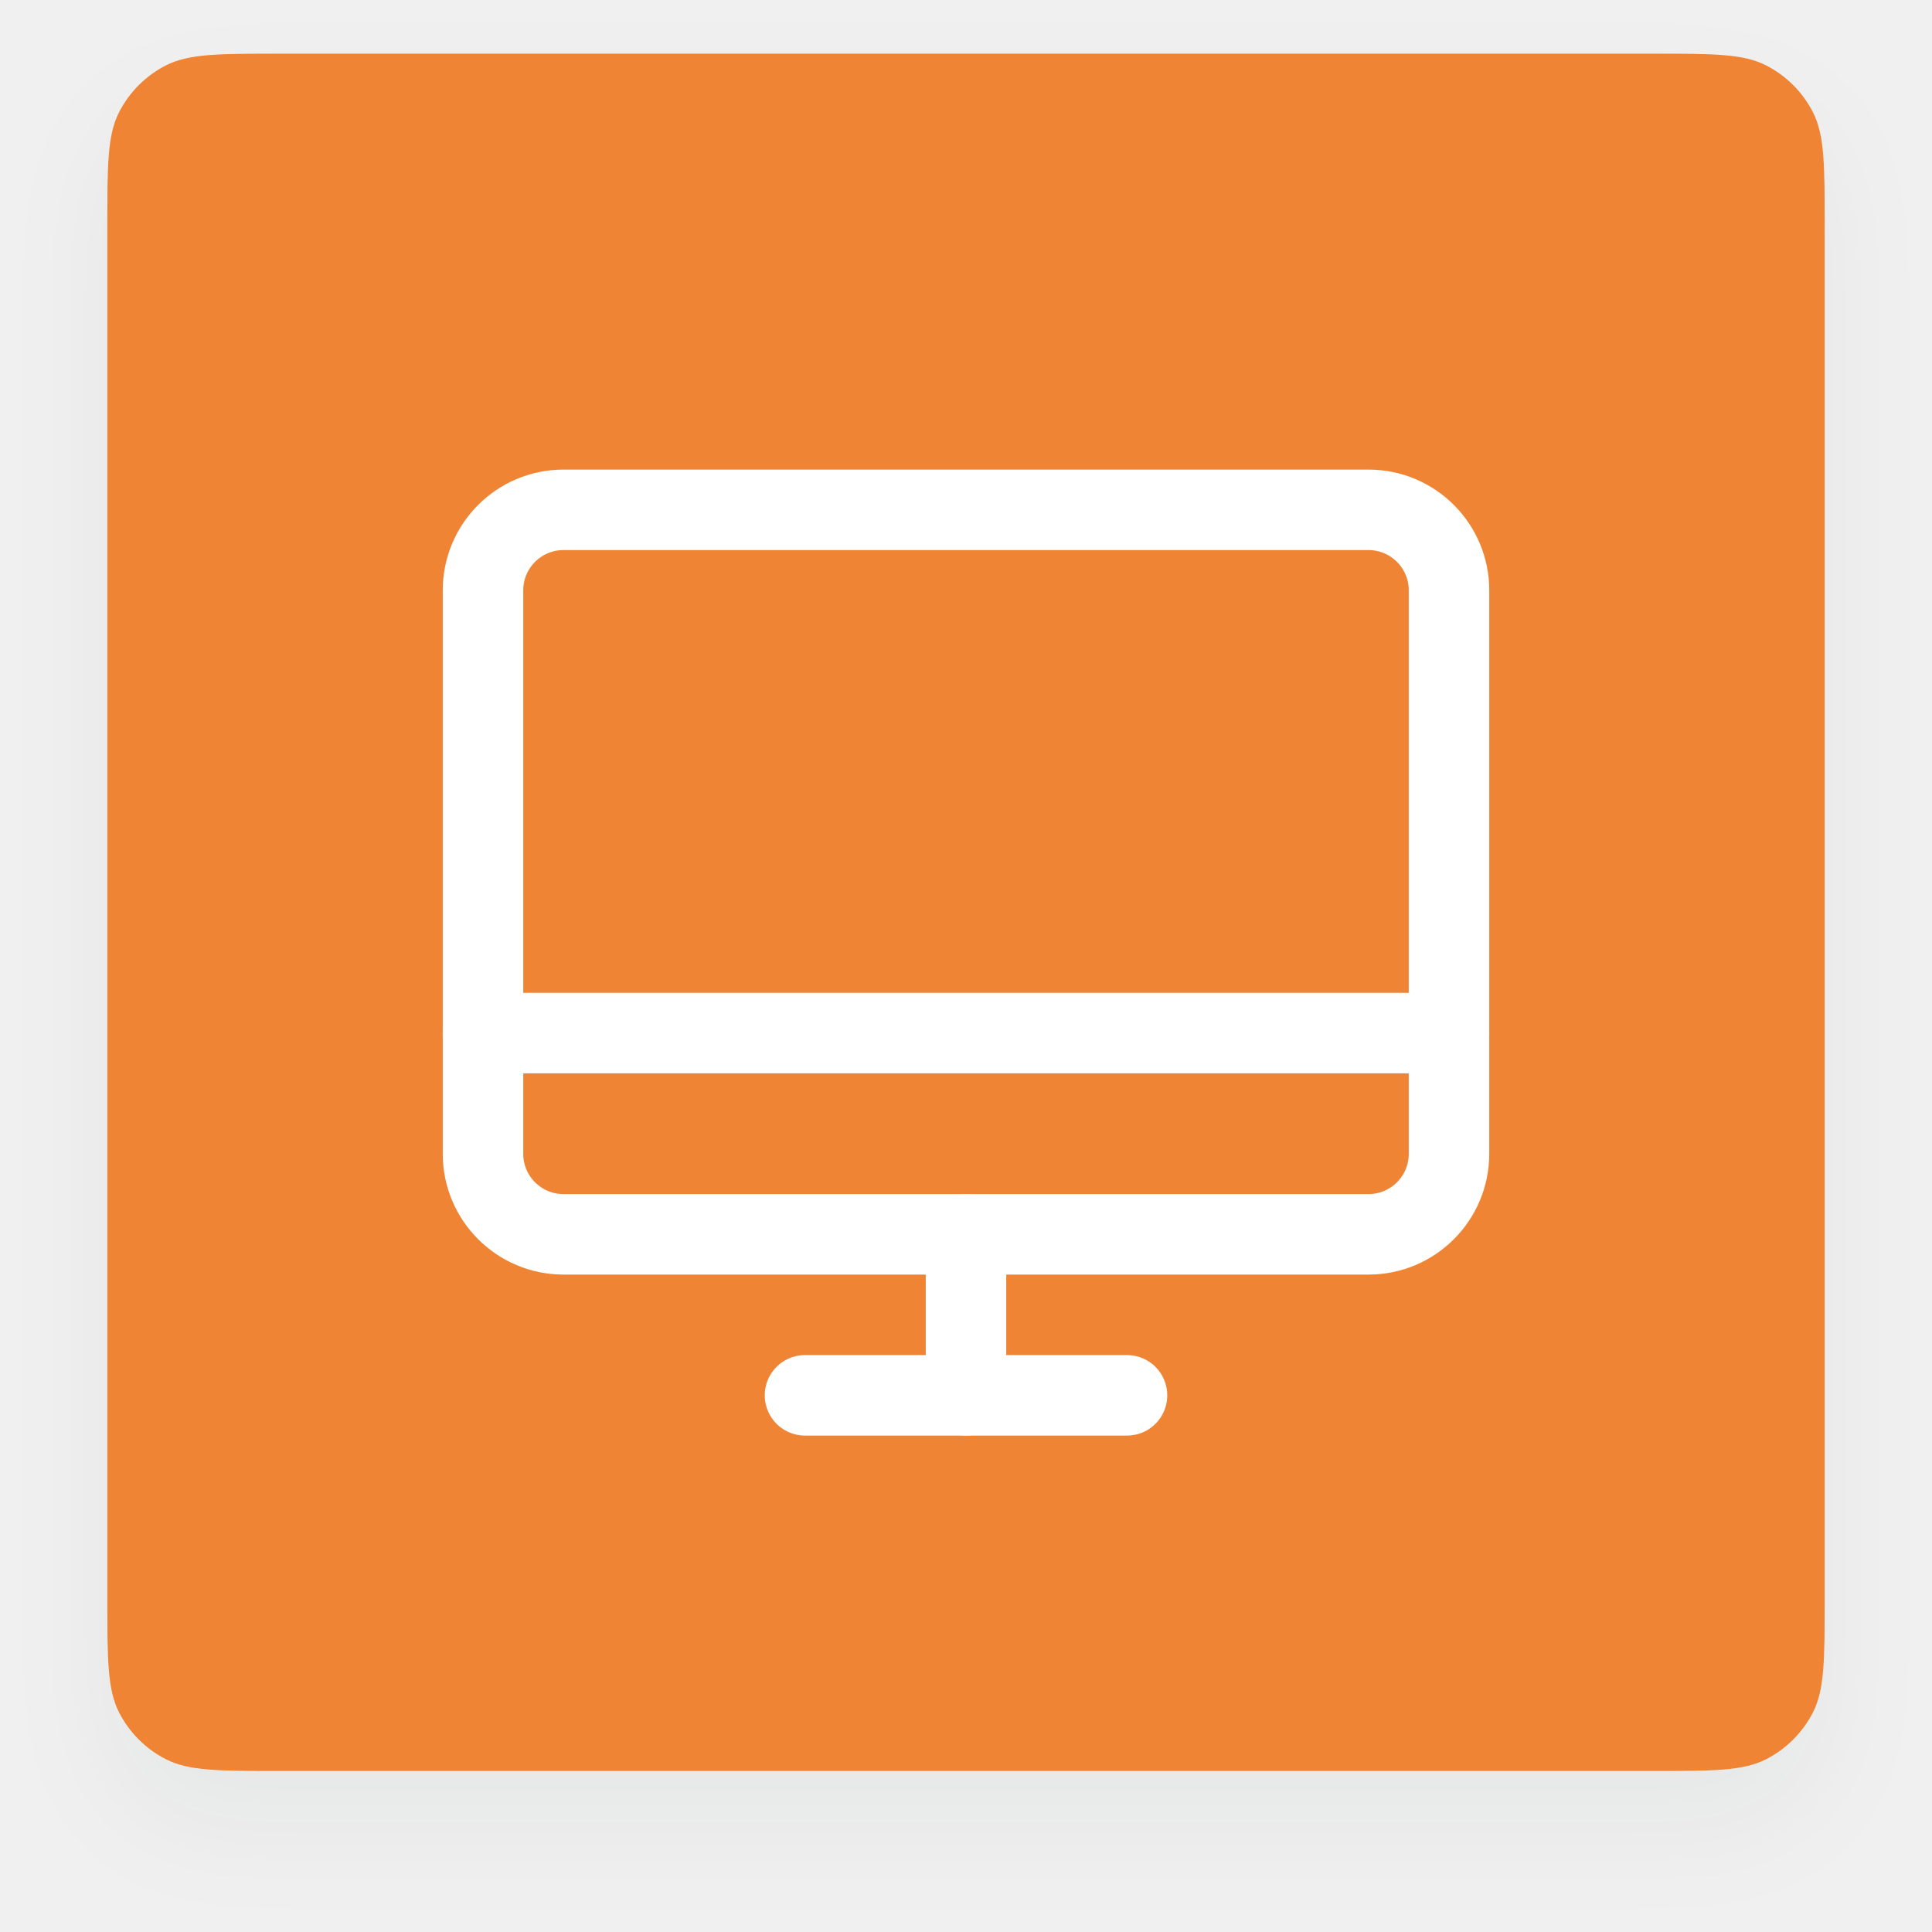
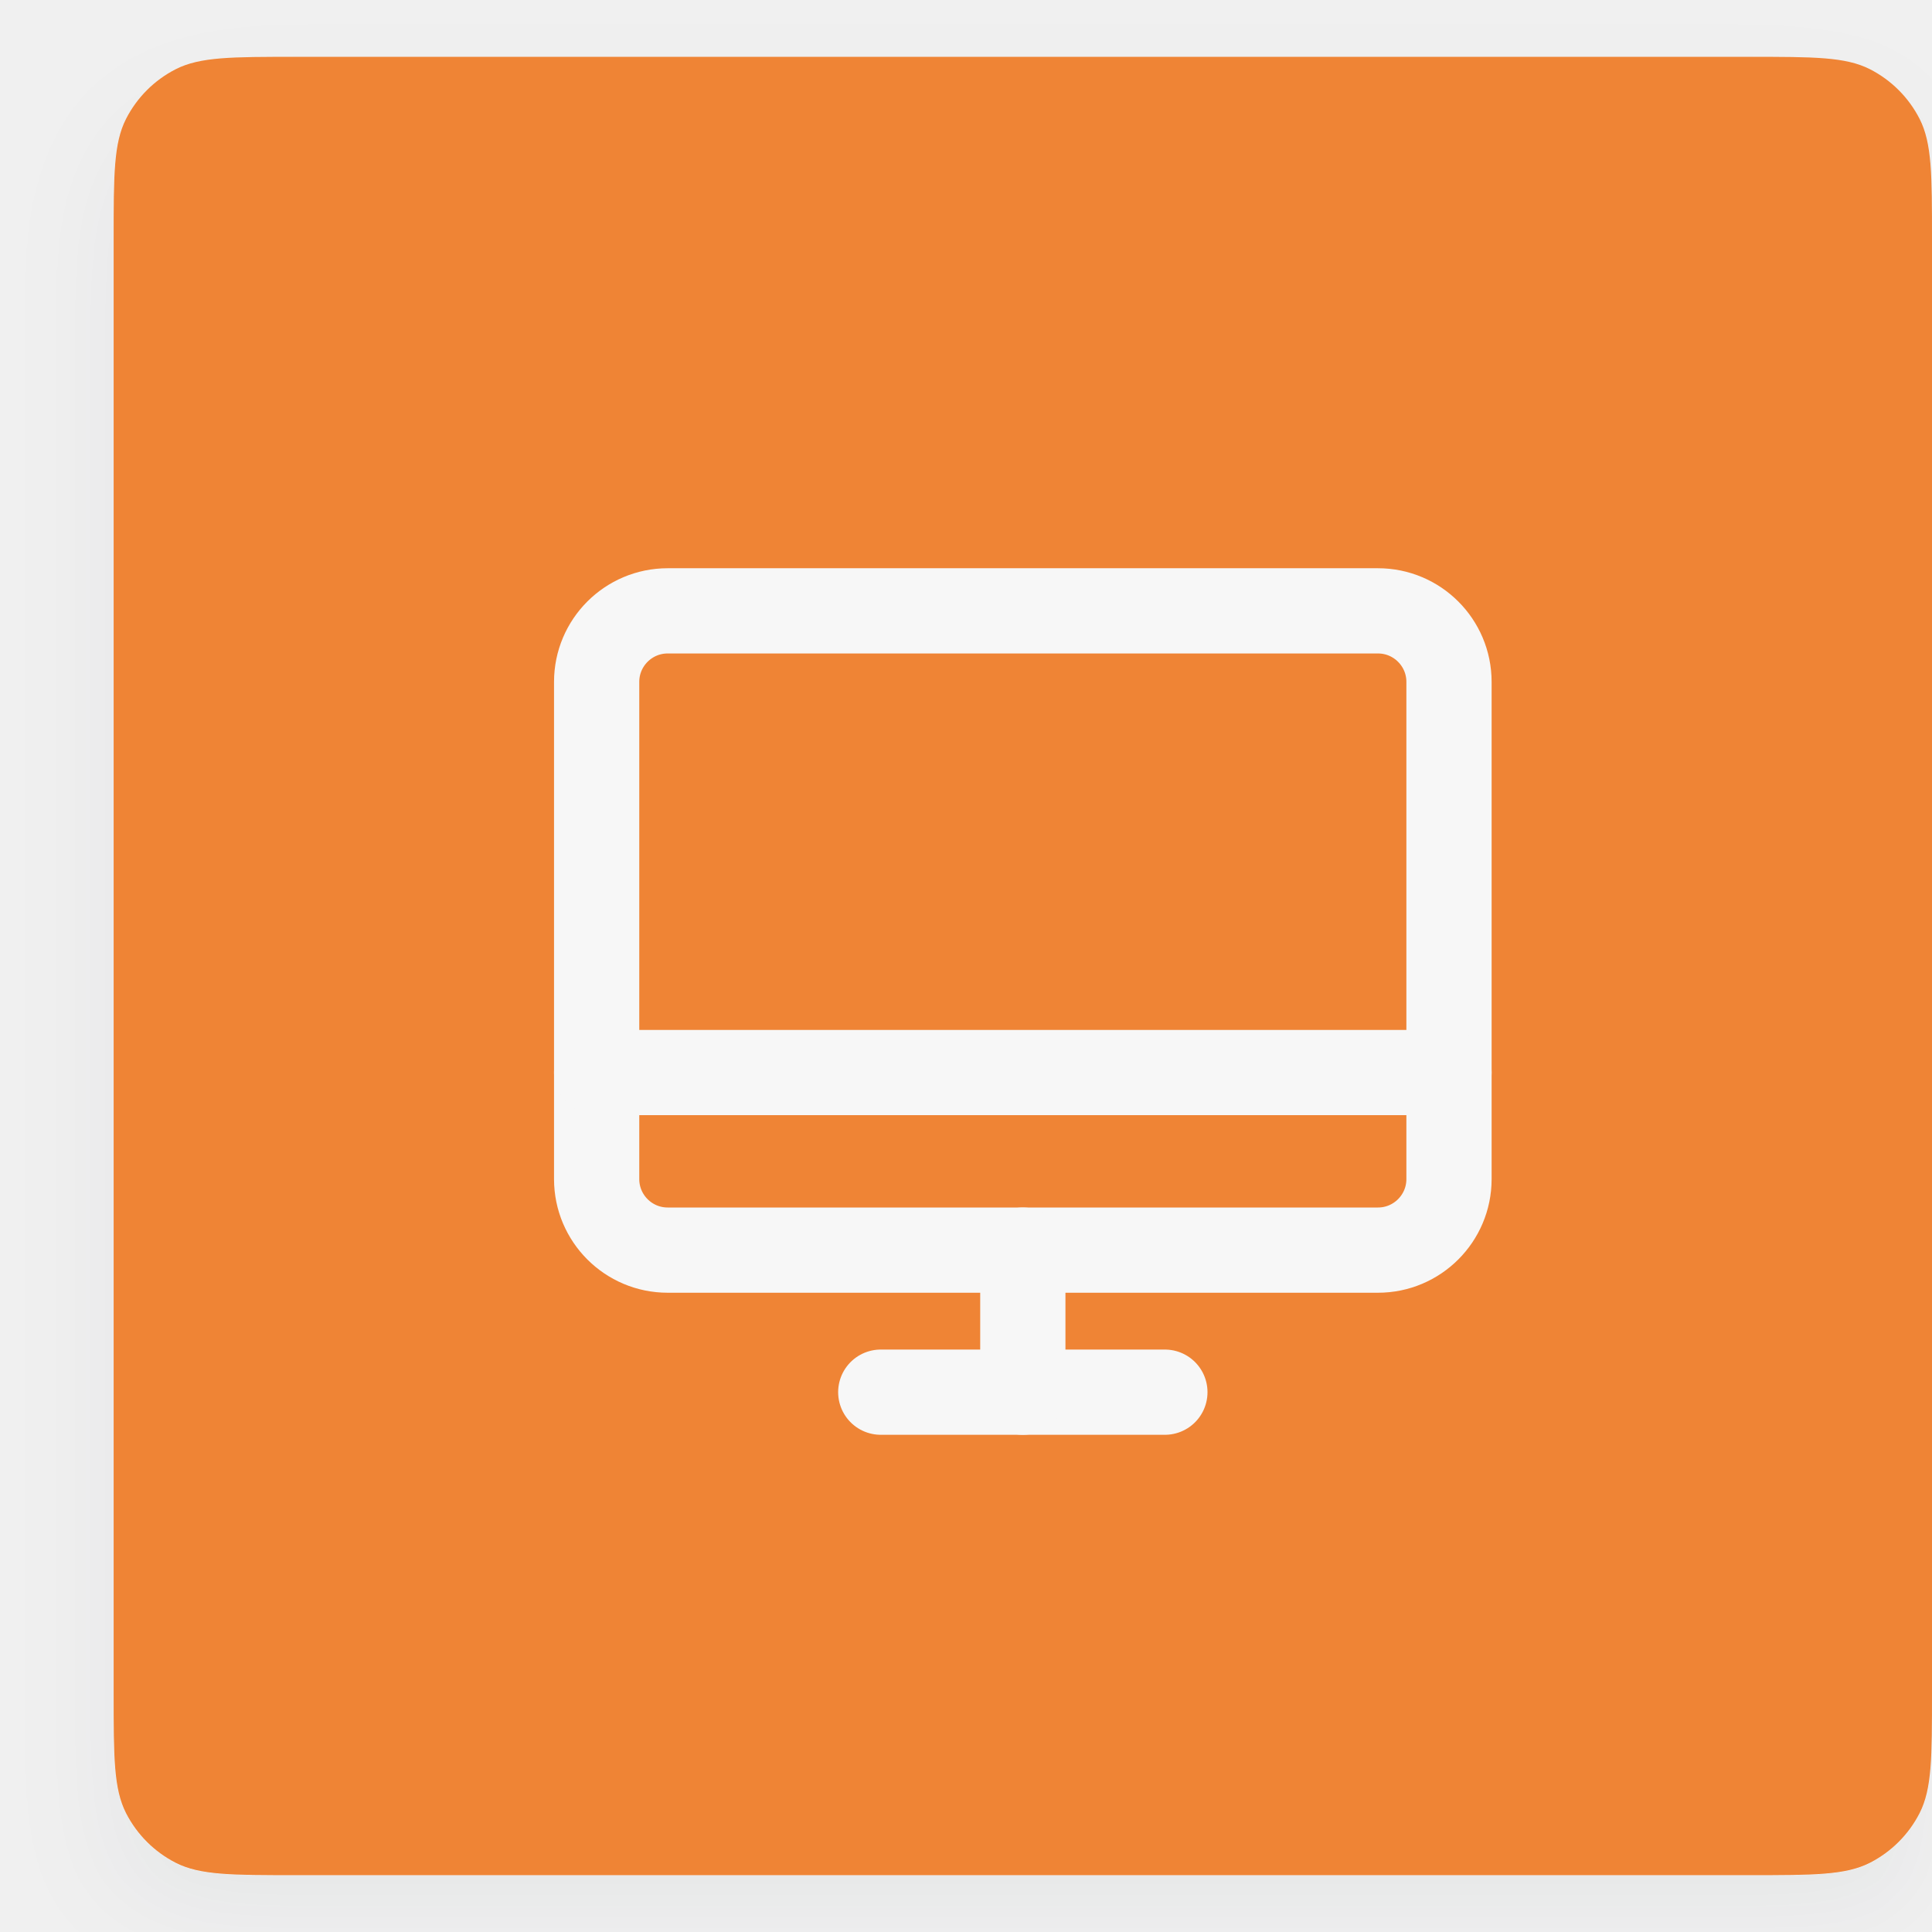
- <svg xmlns="http://www.w3.org/2000/svg" width="36" height="36" viewBox="0 0 36 36" fill="none">
-   <g filter="url(#filter0_d_1067_78697)">
+ <svg xmlns="http://www.w3.org/2000/svg" width="34" height="34" viewBox="0 0 34 34" fill="none">
+   <g filter="url(#filter0_d_1245_10087)">
    <path d="M2 4.2C2 3.08 2 2.52 2.218 2.092C2.41 1.716 2.716 1.41 3.092 1.218C3.52 1 4.08 1 5.2 1H30.8C31.92 1 32.48 1 32.908 1.218C33.284 1.41 33.59 1.716 33.782 2.092C34 2.52 34 3.08 34 4.2V29.8C34 30.92 34 31.48 33.782 31.908C33.59 32.284 33.284 32.59 32.908 32.782C32.48 33 31.92 33 30.8 33H5.2C4.08 33 3.52 33 3.092 32.782C2.716 32.59 2.41 32.284 2.218 31.908C2 31.48 2 30.92 2 29.8V4.2Z" fill="#EF8435" />
-     <path d="M10.5 23L25.5 23C26.328 23 27 22.328 27 21.5V11C27 10.172 26.328 9.5 25.5 9.5L10.5 9.5C9.672 9.5 9 10.172 9 11V21.5C9 22.328 9.672 23 10.5 23Z" stroke="white" stroke-width="1.5" stroke-linecap="round" stroke-linejoin="round" />
-     <path d="M21 26H15" stroke="white" stroke-width="1.5" stroke-linecap="round" stroke-linejoin="round" />
-     <path d="M9 19.25H27" stroke="white" stroke-width="1.5" stroke-linecap="round" stroke-linejoin="round" />
-     <path d="M18 23V26" stroke="white" stroke-width="1.5" stroke-linecap="round" stroke-linejoin="round" />
+     <path d="M11.75 22H24.25C24.94 22 25.5 21.44 25.5 20.75V12C25.5 11.31 24.94 10.75 24.25 10.75L11.75 10.75C11.06 10.75 10.5 11.31 10.5 12L10.5 20.75C10.5 21.44 11.06 22 11.75 22Z" stroke="#F7F7F7" stroke-width="1.5" stroke-linecap="round" stroke-linejoin="round" />
+     <path d="M20.5 24.5H15.5" stroke="#F7F7F7" stroke-width="1.5" stroke-linecap="round" stroke-linejoin="round" />
+     <path d="M10.5 18.875H25.5" stroke="#F7F7F7" stroke-width="1.5" stroke-linecap="round" stroke-linejoin="round" />
+     <path d="M18 22V24.5" stroke="#F7F7F7" stroke-width="1.5" stroke-linecap="round" stroke-linejoin="round" />
  </g>
  <defs>
-     <filter id="filter0_d_1067_78697" x="0" y="0" width="36" height="36" filterUnits="userSpaceOnUse" color-interpolation-filters="sRGB">
+     <filter id="filter0_d_1245_10087" x="0" y="0" width="36" height="36" filterUnits="userSpaceOnUse" color-interpolation-filters="sRGB">
      <feFlood flood-opacity="0" result="BackgroundImageFix" />
      <feColorMatrix in="SourceAlpha" type="matrix" values="0 0 0 0 0 0 0 0 0 0 0 0 0 0 0 0 0 0 127 0" result="hardAlpha" />
      <feOffset dy="1" />
      <feGaussianBlur stdDeviation="1" />
      <feComposite in2="hardAlpha" operator="out" />
      <feColorMatrix type="matrix" values="0 0 0 0 0.063 0 0 0 0 0.094 0 0 0 0 0.157 0 0 0 0.04 0" />
-       <feBlend mode="normal" in2="BackgroundImageFix" result="effect1_dropShadow_1067_78697" />
-       <feBlend mode="normal" in="SourceGraphic" in2="effect1_dropShadow_1067_78697" result="shape" />
+       <feBlend mode="normal" in2="BackgroundImageFix" result="effect1_dropShadow_1245_10087" />
+       <feBlend mode="normal" in="SourceGraphic" in2="effect1_dropShadow_1245_10087" result="shape" />
    </filter>
  </defs>
</svg>
